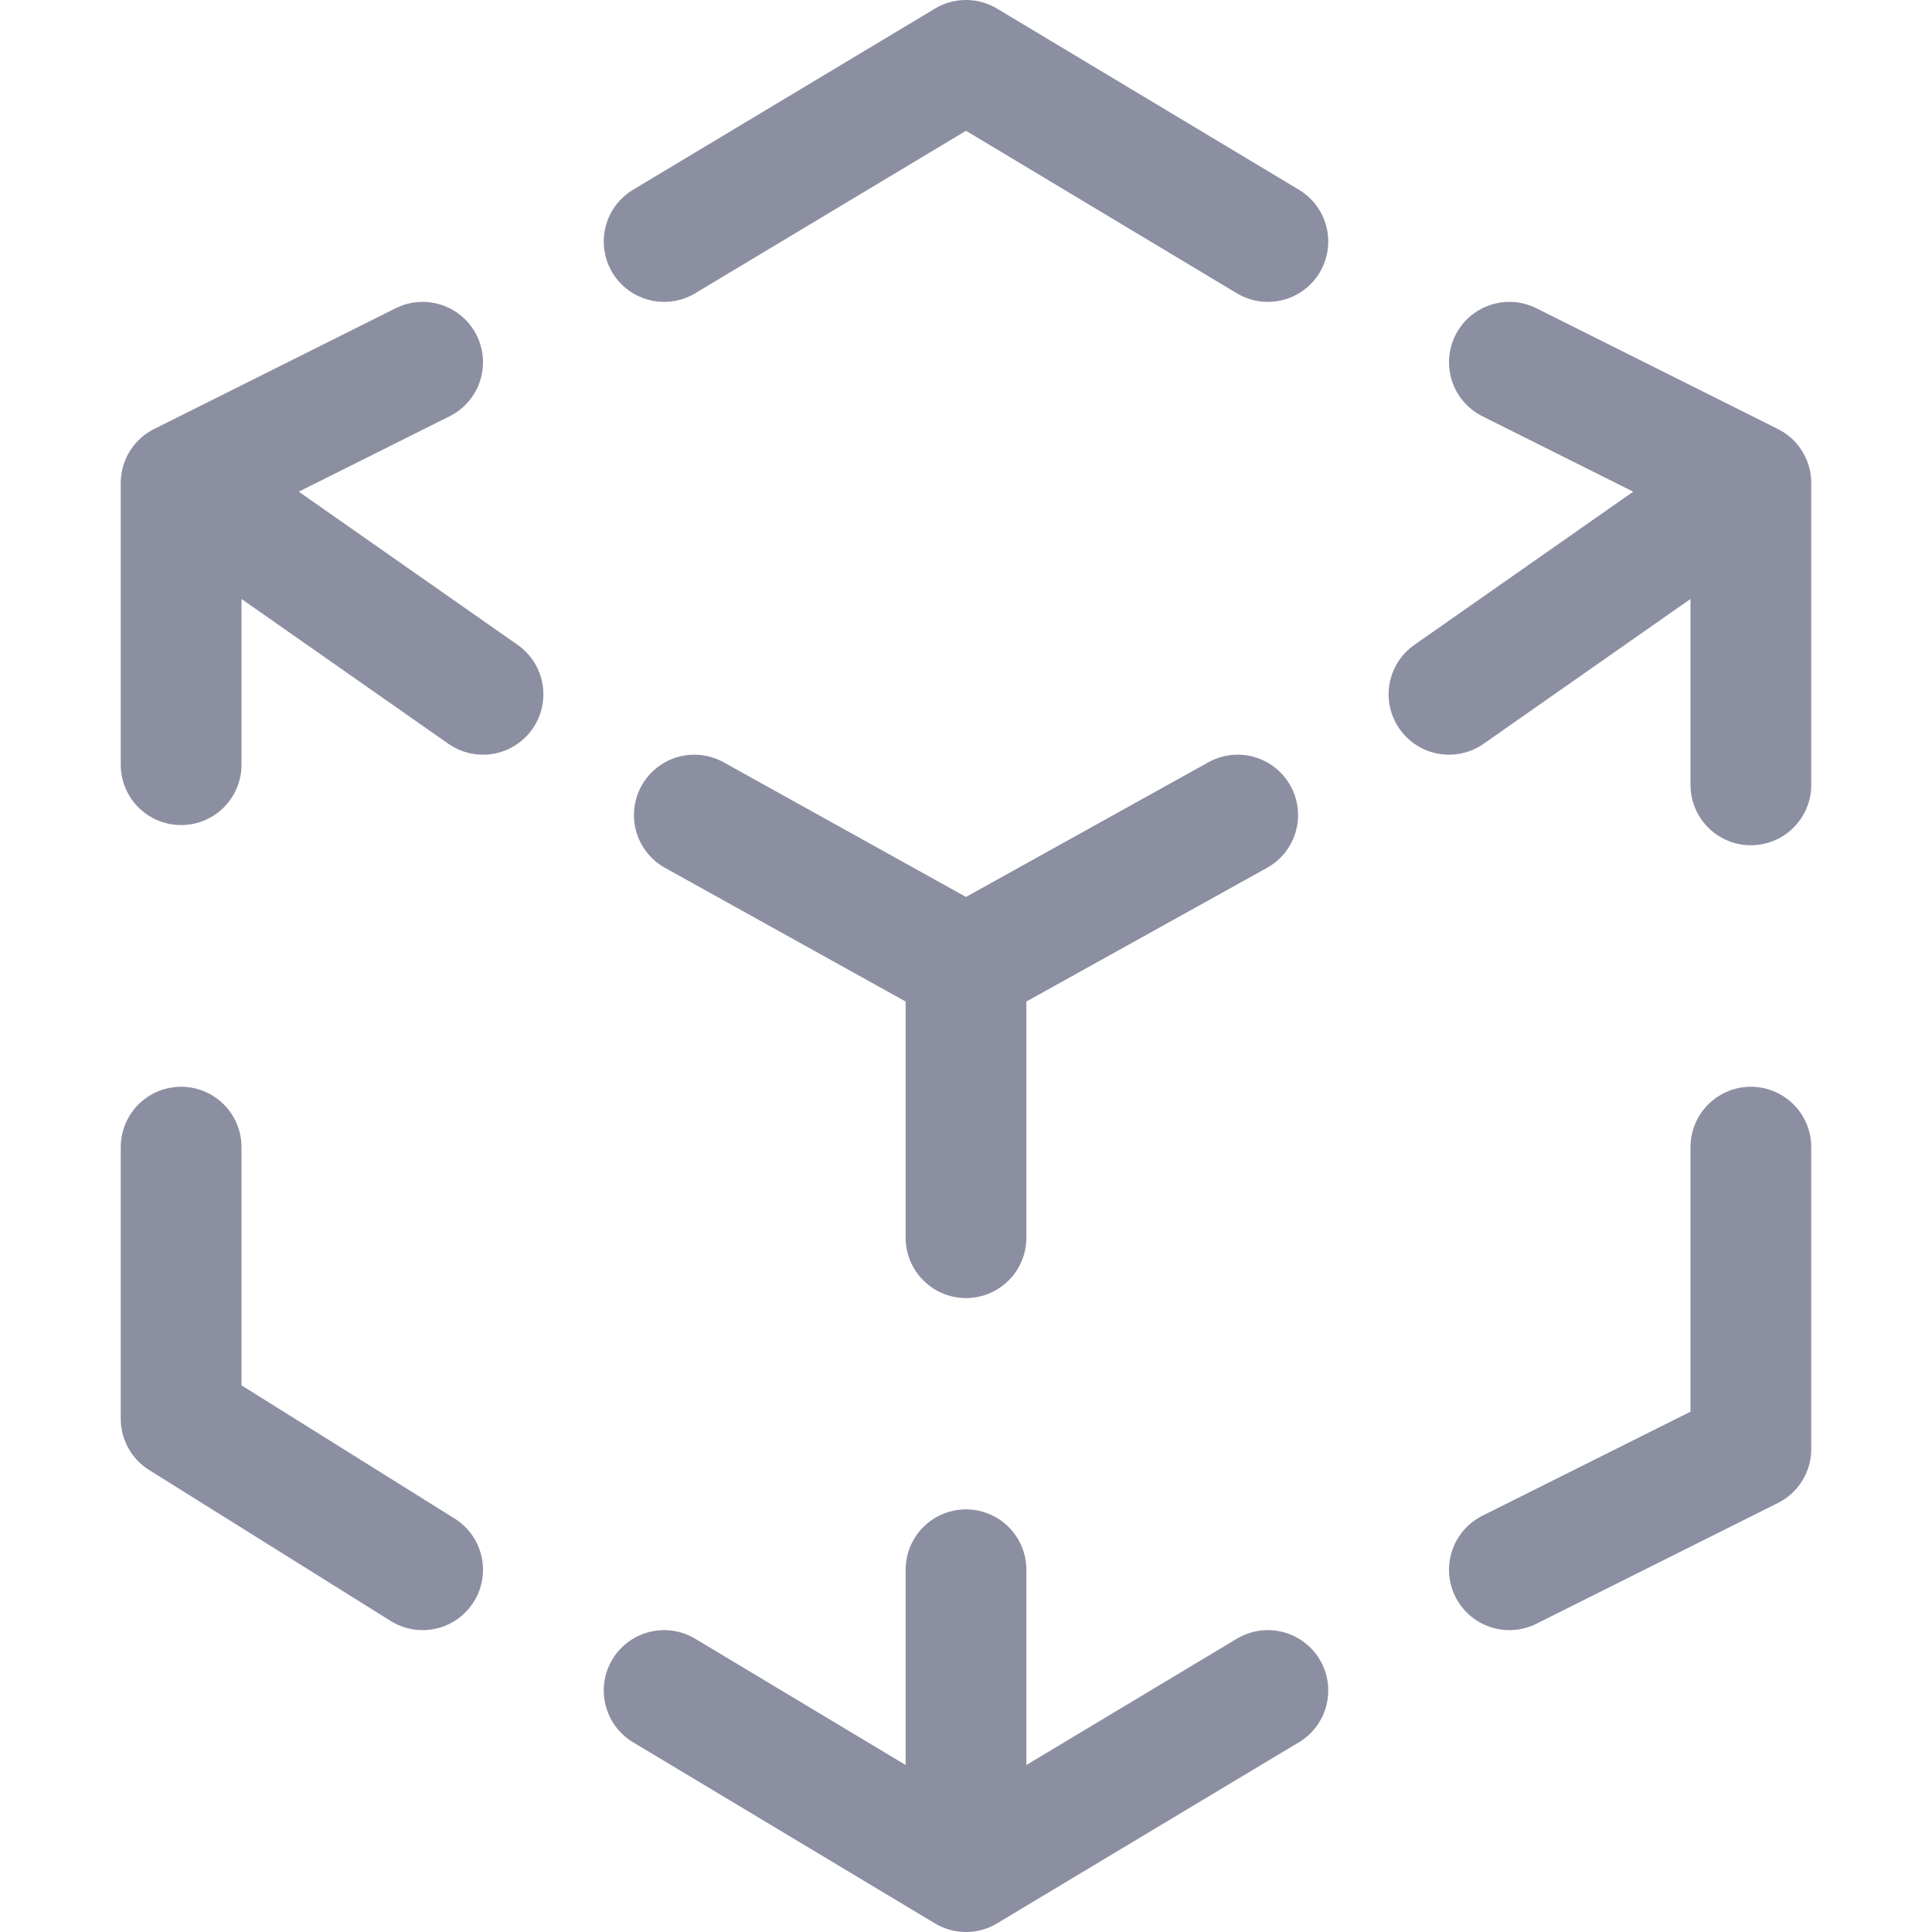
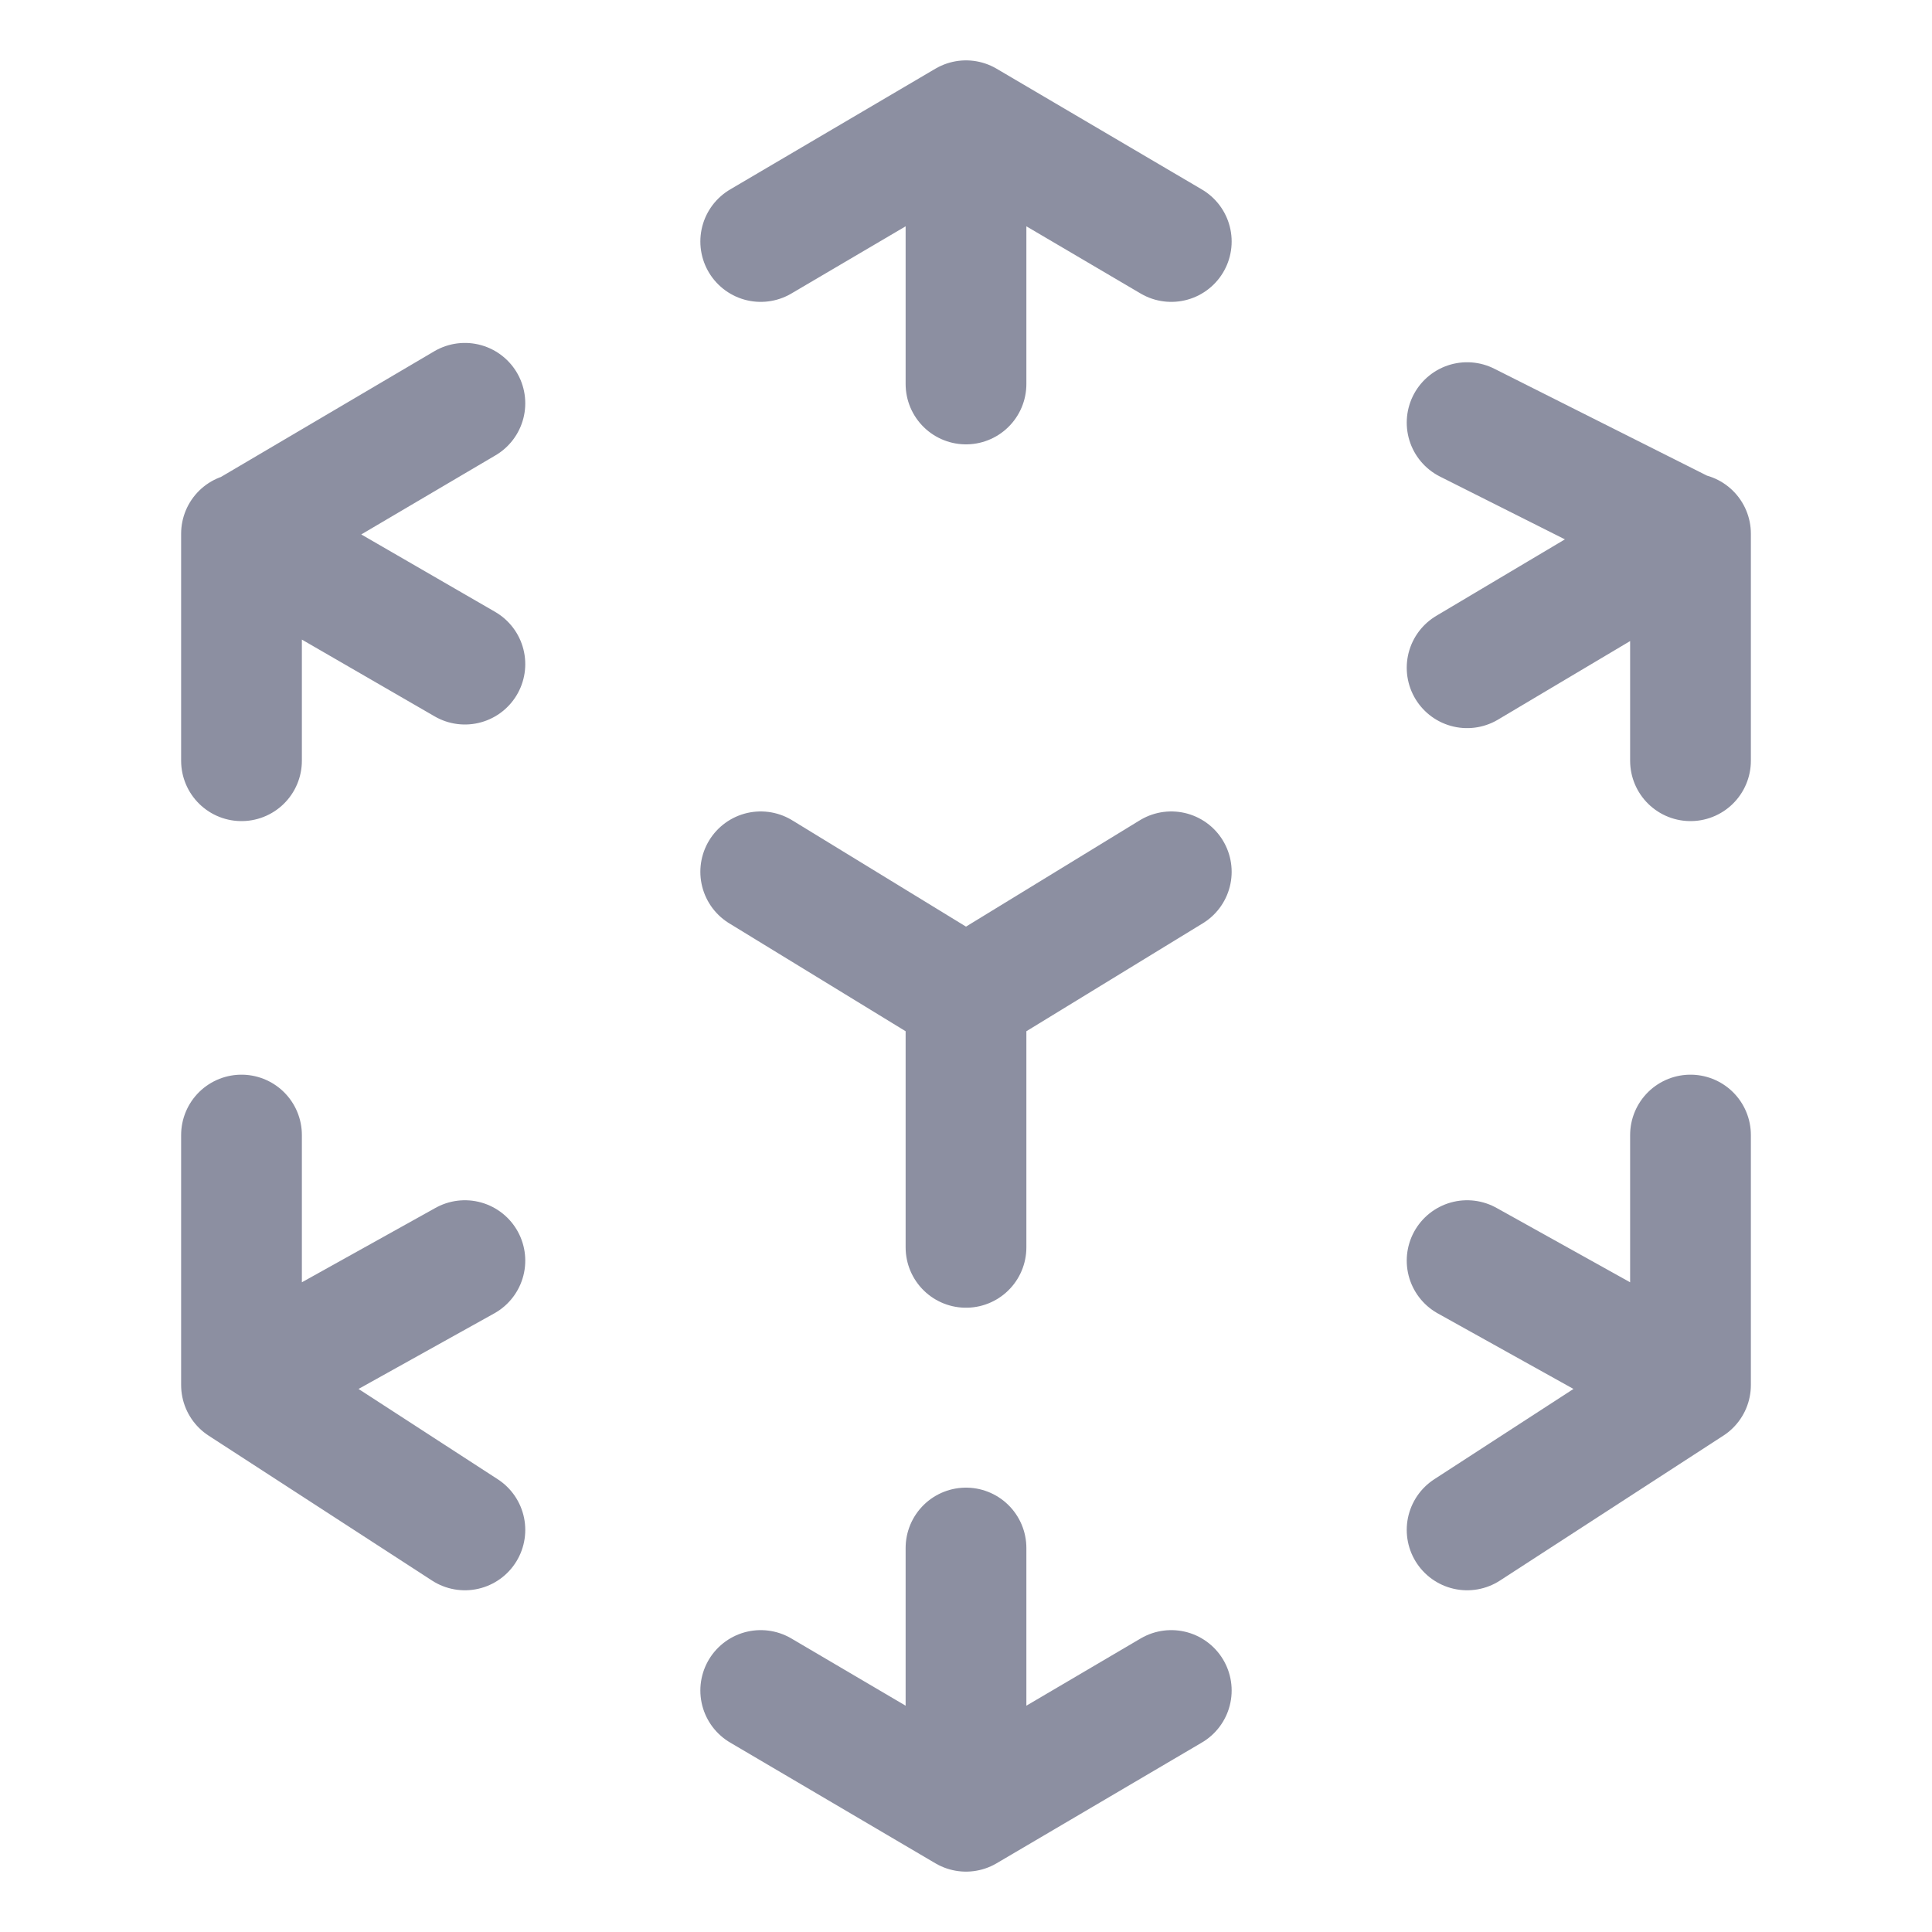
- <svg xmlns="http://www.w3.org/2000/svg" width="16px" height="16px" viewBox="0 0 16 16" version="1.1">
-   <g id="_3d" stroke="none" stroke-width="1" fill="none" fill-rule="evenodd" stroke-linecap="round" stroke-linejoin="round">
-     <path d="M3.5,13 L1.5,11.75 L1.5,9.5 M1.5,6.333 L1.5,4 L3.5,3 M4,5.75 L1.5,4 M5.5,2 L8,0.5 L10.5,2 M12.5,3 L14.5,4 L14.5,6.5 M12,5.75 L14.5,4 M14.5,9.5 L14.5,12 L12.5,13 M10.5,14 L8,15.5 L5.5,14 M8,13 L8,15.5 M8,8 L10.25,6.75 M8,8 L8,10.25 M8,8 L5.75,6.75" id="Path" stroke="#8C8FA1" />
-   </g>
+ <svg xmlns="http://www.w3.org/2000/svg" fill="none" viewBox="0 0 16 16" width="16" height="16">
+   <path stroke="#8C8FA1" stroke-linecap="round" stroke-linejoin="round" d="M8 8.26v2.07m0-2.07 1.7-1.04M8 8.26 6.3 7.22M2 4.42V6.3m0-1.87 1.85-1.09M2 4.43 3.85 5.5M2 11.47V9.4m0 2.07 1.85 1.2M2 11.47l1.85-1.03M14 11.47V9.4m0 2.07-1.85 1.2m1.85-1.2-1.85-1.03M14 4.42V6.3m0-1.87-1.85-.93m1.85.93-1.85 1.1M8 15v-2.18M8 15l1.7-1M8 15l-1.7-1M8 1v2.18M8 1l1.7 1M8 1 6.3 2" />
</svg>
